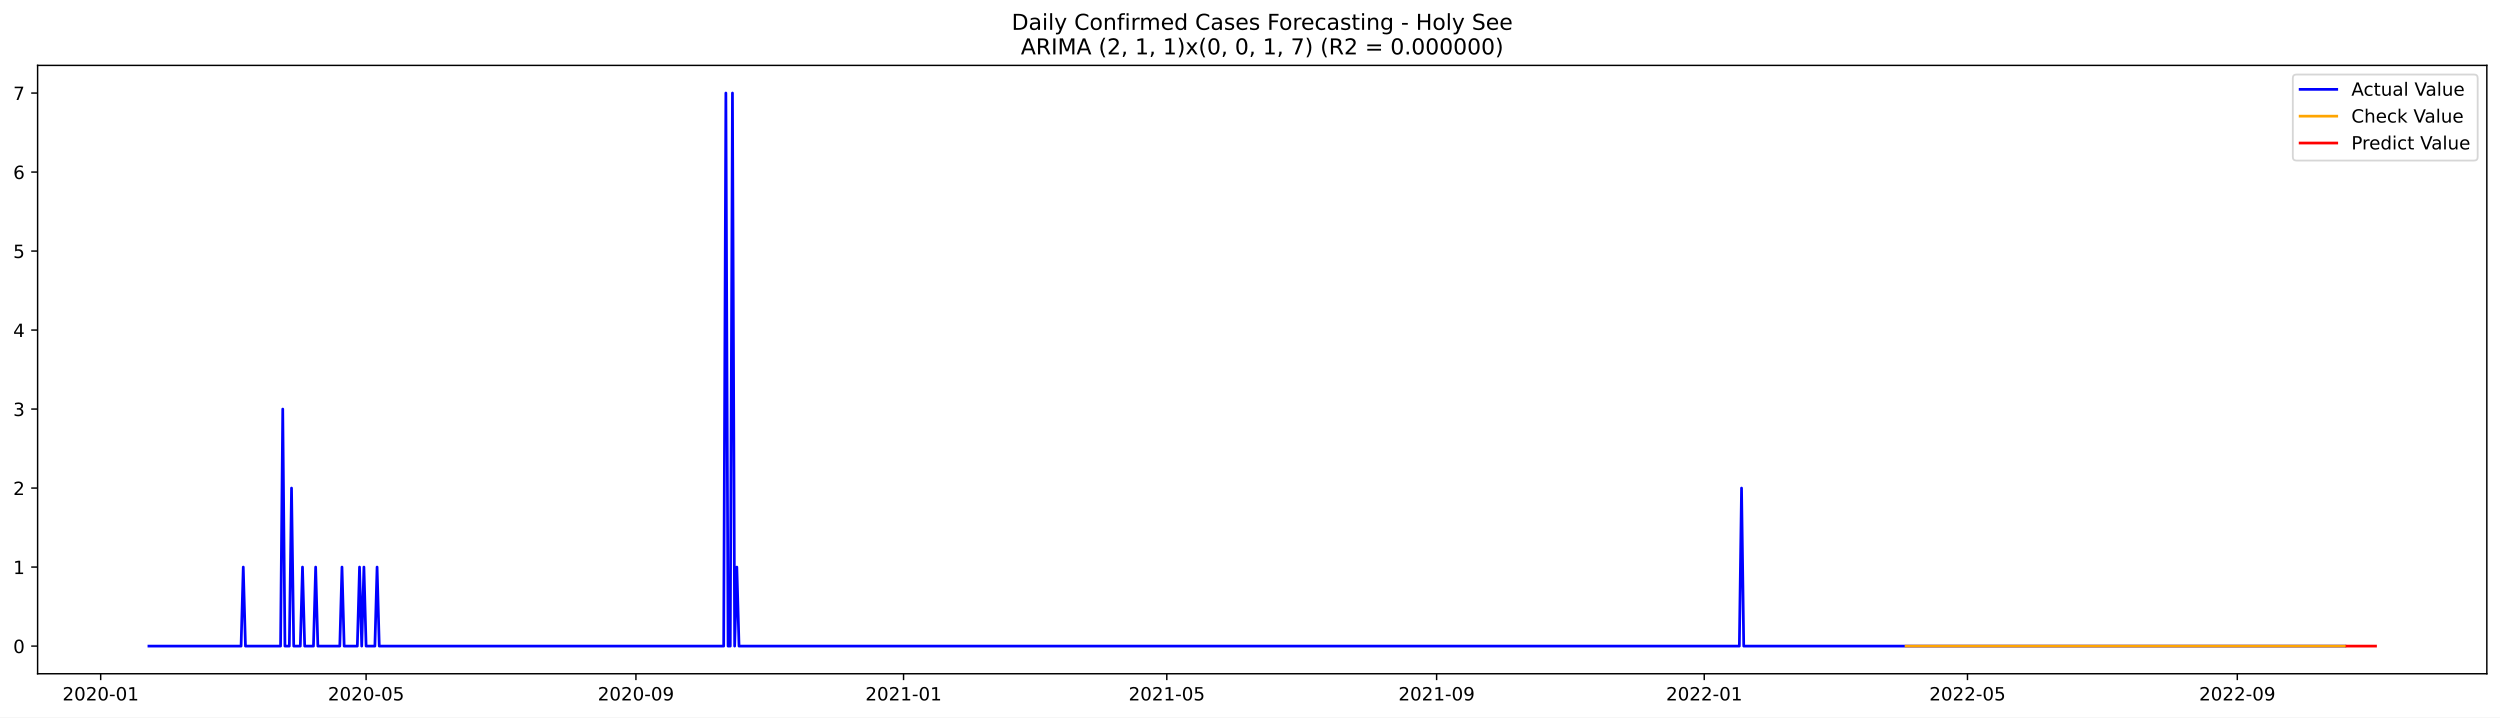
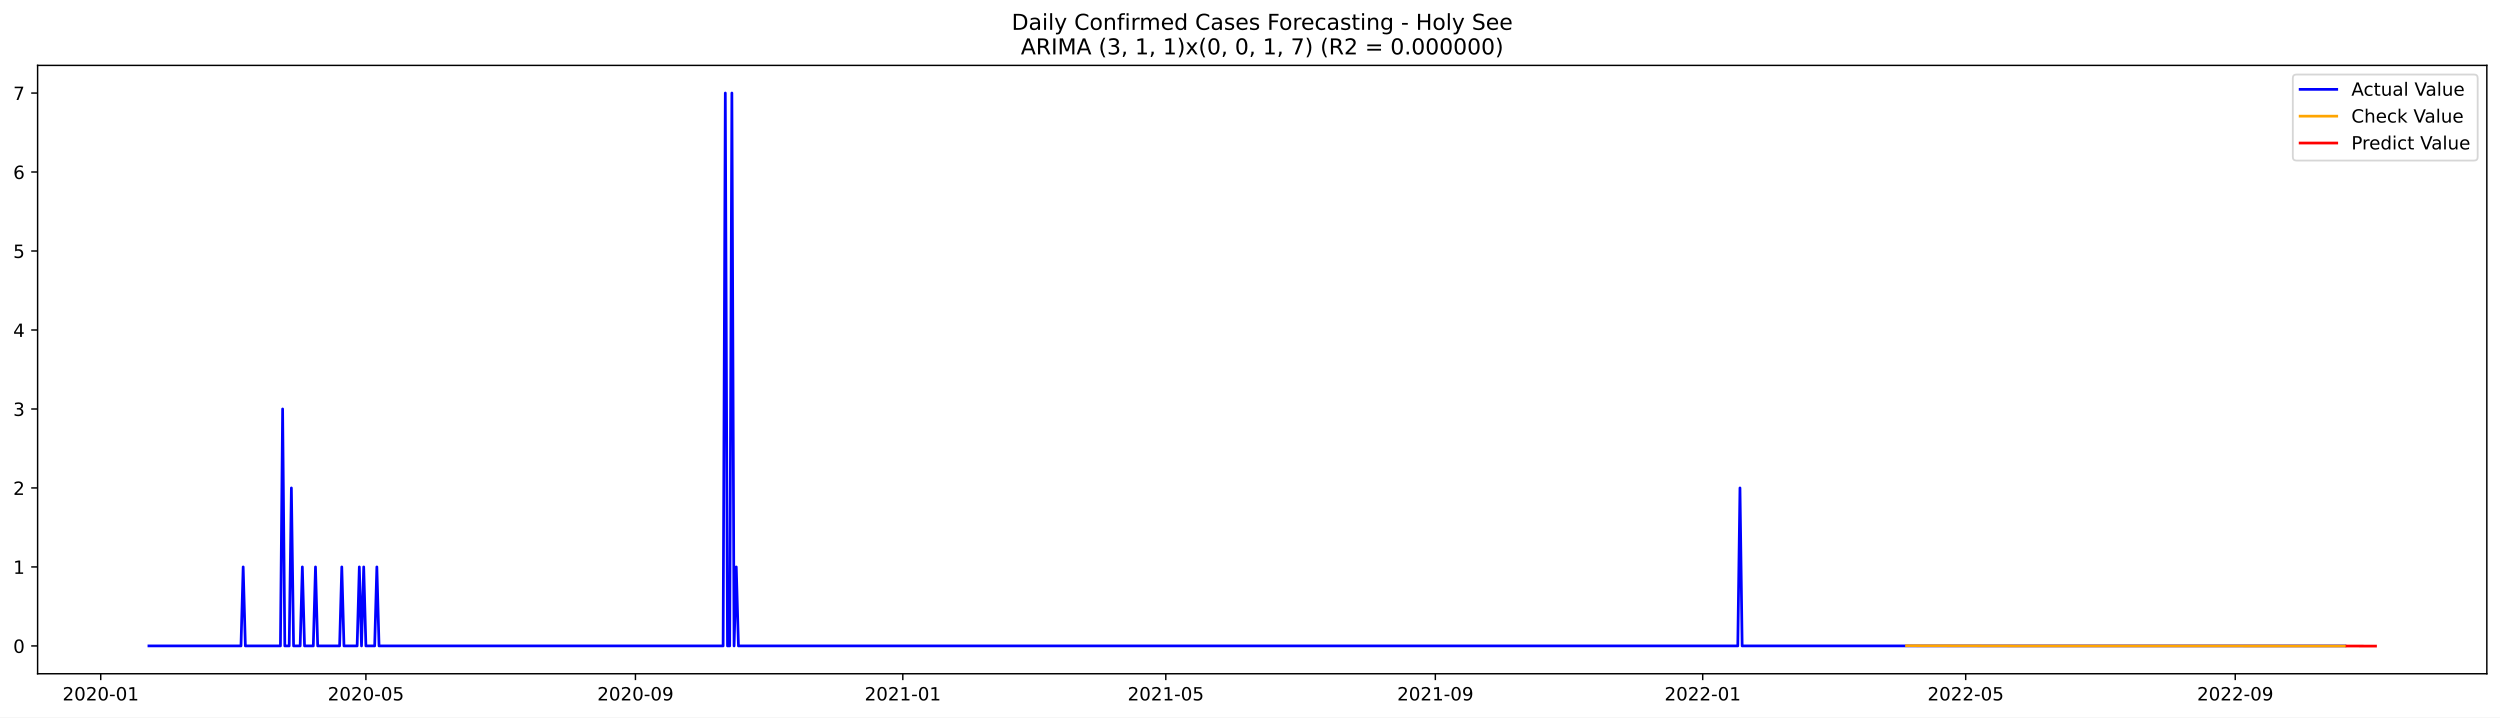
<svg xmlns="http://www.w3.org/2000/svg" xmlns:xlink="http://www.w3.org/1999/xlink" width="1366.963pt" height="392.274pt" viewBox="0 0 1366.963 392.274" version="1.1">
  <defs>
    <style type="text/css">*{stroke-linejoin: round; stroke-linecap: butt}</style>
  </defs>
  <g id="figure_1">
    <g id="patch_1">
      <path d="M 0 392.274  L 1366.963 392.274  L 1366.963 0  L 0 0  z " style="fill: #ffffff" />
    </g>
    <g id="axes_1">
      <g id="patch_2">
        <path d="M 20.562 368.396  L 1359.763 368.396  L 1359.763 35.755  L 20.562 35.755  z " style="fill: #ffffff" />
      </g>
      <g id="matplotlib.axis_1">
        <g id="xtick_1">
          <g id="line2d_1">
            <defs>
-               <path id="m88c418a8c4" d="M 0 0  L 0 3.5  " style="stroke: #000000; stroke-width: 0.8" />
+               <path id="m4f0a3218cb" d="M 0 0  L 0 3.5  " style="stroke: #000000; stroke-width: 0.8" />
            </defs>
            <g>
-               <use xlink:href="#m88c418a8c4" x="55.047" y="368.396" style="stroke: #000000; stroke-width: 0.8" />
+               <use xlink:href="#m4f0a3218cb" x="55.073" y="368.396" style="stroke: #000000; stroke-width: 0.8" />
            </g>
          </g>
          <g id="text_1">
-             <g transform="translate(34.15564 382.9939)scale(0.1 -0.1)">
+             <g transform="translate(34.18162 382.9939)scale(0.1 -0.1)">
              <defs>
                <path id="DejaVuSans-32" d="M 1228 531  L 3431 531  L 3431 0  L 469 0  L 469 531  Q 828 903 1448 1529  Q 2069 2156 2228 2338  Q 2531 2678 2651 2914  Q 2772 3150 2772 3378  Q 2772 3750 2511 3984  Q 2250 4219 1831 4219  Q 1534 4219 1204 4116  Q 875 4013 500 3803  L 500 4441  Q 881 4594 1212 4672  Q 1544 4750 1819 4750  Q 2544 4750 2975 4387  Q 3406 4025 3406 3419  Q 3406 3131 3298 2873  Q 3191 2616 2906 2266  Q 2828 2175 2409 1742  Q 1991 1309 1228 531  z " transform="scale(0.015625)" />
                <path id="DejaVuSans-30" d="M 2034 4250  Q 1547 4250 1301 3770  Q 1056 3291 1056 2328  Q 1056 1369 1301 889  Q 1547 409 2034 409  Q 2525 409 2770 889  Q 3016 1369 3016 2328  Q 3016 3291 2770 3770  Q 2525 4250 2034 4250  z M 2034 4750  Q 2819 4750 3233 4129  Q 3647 3509 3647 2328  Q 3647 1150 3233 529  Q 2819 -91 2034 -91  Q 1250 -91 836 529  Q 422 1150 422 2328  Q 422 3509 836 4129  Q 1250 4750 2034 4750  z " transform="scale(0.015625)" />
                <path id="DejaVuSans-2d" d="M 313 2009  L 1997 2009  L 1997 1497  L 313 1497  L 313 2009  z " transform="scale(0.015625)" />
                <path id="DejaVuSans-31" d="M 794 531  L 1825 531  L 1825 4091  L 703 3866  L 703 4441  L 1819 4666  L 2450 4666  L 2450 531  L 3481 531  L 3481 0  L 794 0  L 794 531  z " transform="scale(0.015625)" />
              </defs>
              <use xlink:href="#DejaVuSans-32" />
              <use xlink:href="#DejaVuSans-30" x="63.623" />
              <use xlink:href="#DejaVuSans-32" x="127.246" />
              <use xlink:href="#DejaVuSans-30" x="190.869" />
              <use xlink:href="#DejaVuSans-2d" x="254.492" />
              <use xlink:href="#DejaVuSans-30" x="290.576" />
              <use xlink:href="#DejaVuSans-31" x="354.199" />
            </g>
          </g>
        </g>
        <g id="xtick_2">
          <g id="line2d_2">
            <g>
-               <use xlink:href="#m88c418a8c4" x="200.182" y="368.396" style="stroke: #000000; stroke-width: 0.8" />
+               <use xlink:href="#m4f0a3218cb" x="200.065" y="368.396" style="stroke: #000000; stroke-width: 0.8" />
            </g>
          </g>
          <g id="text_2">
-             <g transform="translate(179.2906 382.9939)scale(0.1 -0.1)">
+             <g transform="translate(179.1737 382.9939)scale(0.1 -0.1)">
              <defs>
                <path id="DejaVuSans-35" d="M 691 4666  L 3169 4666  L 3169 4134  L 1269 4134  L 1269 2991  Q 1406 3038 1543 3061  Q 1681 3084 1819 3084  Q 2600 3084 3056 2656  Q 3513 2228 3513 1497  Q 3513 744 3044 326  Q 2575 -91 1722 -91  Q 1428 -91 1123 -41  Q 819 9 494 109  L 494 744  Q 775 591 1075 516  Q 1375 441 1709 441  Q 2250 441 2565 725  Q 2881 1009 2881 1497  Q 2881 1984 2565 2268  Q 2250 2553 1709 2553  Q 1456 2553 1204 2497  Q 953 2441 691 2322  L 691 4666  z " transform="scale(0.015625)" />
              </defs>
              <use xlink:href="#DejaVuSans-32" />
              <use xlink:href="#DejaVuSans-30" x="63.623" />
              <use xlink:href="#DejaVuSans-32" x="127.246" />
              <use xlink:href="#DejaVuSans-30" x="190.869" />
              <use xlink:href="#DejaVuSans-2d" x="254.492" />
              <use xlink:href="#DejaVuSans-30" x="290.576" />
              <use xlink:href="#DejaVuSans-35" x="354.199" />
            </g>
          </g>
        </g>
        <g id="xtick_3">
          <g id="line2d_3">
            <g>
-               <use xlink:href="#m88c418a8c4" x="347.716" y="368.396" style="stroke: #000000; stroke-width: 0.8" />
+               <use xlink:href="#m4f0a3218cb" x="347.454" y="368.396" style="stroke: #000000; stroke-width: 0.8" />
            </g>
          </g>
          <g id="text_3">
-             <g transform="translate(326.8245 382.9939)scale(0.1 -0.1)">
+             <g transform="translate(326.5624 382.9939)scale(0.1 -0.1)">
              <defs>
                <path id="DejaVuSans-39" d="M 703 97  L 703 672  Q 941 559 1184 500  Q 1428 441 1663 441  Q 2288 441 2617 861  Q 2947 1281 2994 2138  Q 2813 1869 2534 1725  Q 2256 1581 1919 1581  Q 1219 1581 811 2004  Q 403 2428 403 3163  Q 403 3881 828 4315  Q 1253 4750 1959 4750  Q 2769 4750 3195 4129  Q 3622 3509 3622 2328  Q 3622 1225 3098 567  Q 2575 -91 1691 -91  Q 1453 -91 1209 -44  Q 966 3 703 97  z M 1959 2075  Q 2384 2075 2632 2365  Q 2881 2656 2881 3163  Q 2881 3666 2632 3958  Q 2384 4250 1959 4250  Q 1534 4250 1286 3958  Q 1038 3666 1038 3163  Q 1038 2656 1286 2365  Q 1534 2075 1959 2075  z " transform="scale(0.015625)" />
              </defs>
              <use xlink:href="#DejaVuSans-32" />
              <use xlink:href="#DejaVuSans-30" x="63.623" />
              <use xlink:href="#DejaVuSans-32" x="127.246" />
              <use xlink:href="#DejaVuSans-30" x="190.869" />
              <use xlink:href="#DejaVuSans-2d" x="254.492" />
              <use xlink:href="#DejaVuSans-30" x="290.576" />
              <use xlink:href="#DejaVuSans-39" x="354.199" />
            </g>
          </g>
        </g>
        <g id="xtick_4">
          <g id="line2d_4">
            <g>
-               <use xlink:href="#m88c418a8c4" x="494.05" y="368.396" style="stroke: #000000; stroke-width: 0.8" />
+               <use xlink:href="#m4f0a3218cb" x="493.644" y="368.396" style="stroke: #000000; stroke-width: 0.8" />
            </g>
          </g>
          <g id="text_4">
-             <g transform="translate(473.159 382.9939)scale(0.1 -0.1)">
+             <g transform="translate(472.7528 382.9939)scale(0.1 -0.1)">
              <use xlink:href="#DejaVuSans-32" />
              <use xlink:href="#DejaVuSans-30" x="63.623" />
              <use xlink:href="#DejaVuSans-32" x="127.246" />
              <use xlink:href="#DejaVuSans-31" x="190.869" />
              <use xlink:href="#DejaVuSans-2d" x="254.492" />
              <use xlink:href="#DejaVuSans-30" x="290.576" />
              <use xlink:href="#DejaVuSans-31" x="354.199" />
            </g>
          </g>
        </g>
        <g id="xtick_5">
          <g id="line2d_5">
            <g>
-               <use xlink:href="#m88c418a8c4" x="637.986" y="368.396" style="stroke: #000000; stroke-width: 0.8" />
+               <use xlink:href="#m4f0a3218cb" x="637.438" y="368.396" style="stroke: #000000; stroke-width: 0.8" />
            </g>
          </g>
          <g id="text_5">
-             <g transform="translate(617.0945 382.9939)scale(0.1 -0.1)">
+             <g transform="translate(616.5467 382.9939)scale(0.1 -0.1)">
              <use xlink:href="#DejaVuSans-32" />
              <use xlink:href="#DejaVuSans-30" x="63.623" />
              <use xlink:href="#DejaVuSans-32" x="127.246" />
              <use xlink:href="#DejaVuSans-31" x="190.869" />
              <use xlink:href="#DejaVuSans-2d" x="254.492" />
              <use xlink:href="#DejaVuSans-30" x="290.576" />
              <use xlink:href="#DejaVuSans-35" x="354.199" />
            </g>
          </g>
        </g>
        <g id="xtick_6">
          <g id="line2d_6">
            <g>
-               <use xlink:href="#m88c418a8c4" x="785.52" y="368.396" style="stroke: #000000; stroke-width: 0.8" />
+               <use xlink:href="#m4f0a3218cb" x="784.827" y="368.396" style="stroke: #000000; stroke-width: 0.8" />
            </g>
          </g>
          <g id="text_6">
-             <g transform="translate(764.6284 382.9939)scale(0.1 -0.1)">
+             <g transform="translate(763.9354 382.9939)scale(0.1 -0.1)">
              <use xlink:href="#DejaVuSans-32" />
              <use xlink:href="#DejaVuSans-30" x="63.623" />
              <use xlink:href="#DejaVuSans-32" x="127.246" />
              <use xlink:href="#DejaVuSans-31" x="190.869" />
              <use xlink:href="#DejaVuSans-2d" x="254.492" />
              <use xlink:href="#DejaVuSans-30" x="290.576" />
              <use xlink:href="#DejaVuSans-39" x="354.199" />
            </g>
          </g>
        </g>
        <g id="xtick_7">
          <g id="line2d_7">
            <g>
-               <use xlink:href="#m88c418a8c4" x="931.854" y="368.396" style="stroke: #000000; stroke-width: 0.8" />
+               <use xlink:href="#m4f0a3218cb" x="931.017" y="368.396" style="stroke: #000000; stroke-width: 0.8" />
            </g>
          </g>
          <g id="text_7">
-             <g transform="translate(910.9628 382.9939)scale(0.1 -0.1)">
+             <g transform="translate(910.1258 382.9939)scale(0.1 -0.1)">
              <use xlink:href="#DejaVuSans-32" />
              <use xlink:href="#DejaVuSans-30" x="63.623" />
              <use xlink:href="#DejaVuSans-32" x="127.246" />
              <use xlink:href="#DejaVuSans-32" x="190.869" />
              <use xlink:href="#DejaVuSans-2d" x="254.492" />
              <use xlink:href="#DejaVuSans-30" x="290.576" />
              <use xlink:href="#DejaVuSans-31" x="354.199" />
            </g>
          </g>
        </g>
        <g id="xtick_8">
          <g id="line2d_8">
            <g>
-               <use xlink:href="#m88c418a8c4" x="1075.79" y="368.396" style="stroke: #000000; stroke-width: 0.8" />
+               <use xlink:href="#m4f0a3218cb" x="1074.811" y="368.396" style="stroke: #000000; stroke-width: 0.8" />
            </g>
          </g>
          <g id="text_8">
-             <g transform="translate(1054.898 382.9939)scale(0.1 -0.1)">
+             <g transform="translate(1053.92 382.9939)scale(0.1 -0.1)">
              <use xlink:href="#DejaVuSans-32" />
              <use xlink:href="#DejaVuSans-30" x="63.623" />
              <use xlink:href="#DejaVuSans-32" x="127.246" />
              <use xlink:href="#DejaVuSans-32" x="190.869" />
              <use xlink:href="#DejaVuSans-2d" x="254.492" />
              <use xlink:href="#DejaVuSans-30" x="290.576" />
              <use xlink:href="#DejaVuSans-35" x="354.199" />
            </g>
          </g>
        </g>
        <g id="xtick_9">
          <g id="line2d_9">
            <g>
-               <use xlink:href="#m88c418a8c4" x="1223.324" y="368.396" style="stroke: #000000; stroke-width: 0.8" />
+               <use xlink:href="#m4f0a3218cb" x="1222.2" y="368.396" style="stroke: #000000; stroke-width: 0.8" />
            </g>
          </g>
          <g id="text_9">
-             <g transform="translate(1202.432 382.9939)scale(0.1 -0.1)">
+             <g transform="translate(1201.308 382.9939)scale(0.1 -0.1)">
              <use xlink:href="#DejaVuSans-32" />
              <use xlink:href="#DejaVuSans-30" x="63.623" />
              <use xlink:href="#DejaVuSans-32" x="127.246" />
              <use xlink:href="#DejaVuSans-32" x="190.869" />
              <use xlink:href="#DejaVuSans-2d" x="254.492" />
              <use xlink:href="#DejaVuSans-30" x="290.576" />
              <use xlink:href="#DejaVuSans-39" x="354.199" />
            </g>
          </g>
        </g>
      </g>
      <g id="matplotlib.axis_2">
        <g id="ytick_1">
          <g id="line2d_10">
            <defs>
-               <path id="m3ed23baced" d="M 0 0  L -3.5 0  " style="stroke: #000000; stroke-width: 0.8" />
+               <path id="m8914192a7b" d="M 0 0  L -3.5 0  " style="stroke: #000000; stroke-width: 0.8" />
            </defs>
            <g>
-               <use xlink:href="#m3ed23baced" x="20.562" y="353.276" style="stroke: #000000; stroke-width: 0.8" />
+               <use xlink:href="#m8914192a7b" x="20.562" y="353.183" style="stroke: #000000; stroke-width: 0.8" />
            </g>
          </g>
          <g id="text_10">
-             <g transform="translate(7.2 357.0747)scale(0.1 -0.1)">
+             <g transform="translate(7.2 356.9821)scale(0.1 -0.1)">
              <use xlink:href="#DejaVuSans-30" />
            </g>
          </g>
        </g>
        <g id="ytick_2">
          <g id="line2d_11">
            <g>
-               <use xlink:href="#m3ed23baced" x="20.562" y="310.075" style="stroke: #000000; stroke-width: 0.8" />
+               <use xlink:href="#m8914192a7b" x="20.562" y="309.996" style="stroke: #000000; stroke-width: 0.8" />
            </g>
          </g>
          <g id="text_11">
-             <g transform="translate(7.2 313.8747)scale(0.1 -0.1)">
+             <g transform="translate(7.2 313.7954)scale(0.1 -0.1)">
              <use xlink:href="#DejaVuSans-31" />
            </g>
          </g>
        </g>
        <g id="ytick_3">
          <g id="line2d_12">
            <g>
-               <use xlink:href="#m3ed23baced" x="20.562" y="266.875" style="stroke: #000000; stroke-width: 0.8" />
+               <use xlink:href="#m8914192a7b" x="20.562" y="266.809" style="stroke: #000000; stroke-width: 0.8" />
            </g>
          </g>
          <g id="text_12">
-             <g transform="translate(7.2 270.6747)scale(0.1 -0.1)">
+             <g transform="translate(7.2 270.6086)scale(0.1 -0.1)">
              <use xlink:href="#DejaVuSans-32" />
            </g>
          </g>
        </g>
        <g id="ytick_4">
          <g id="line2d_13">
            <g>
-               <use xlink:href="#m3ed23baced" x="20.562" y="223.675" style="stroke: #000000; stroke-width: 0.8" />
+               <use xlink:href="#m8914192a7b" x="20.562" y="223.623" style="stroke: #000000; stroke-width: 0.8" />
            </g>
          </g>
          <g id="text_13">
-             <g transform="translate(7.2 227.4747)scale(0.1 -0.1)">
+             <g transform="translate(7.2 227.4218)scale(0.1 -0.1)">
              <defs>
                <path id="DejaVuSans-33" d="M 2597 2516  Q 3050 2419 3304 2112  Q 3559 1806 3559 1356  Q 3559 666 3084 287  Q 2609 -91 1734 -91  Q 1441 -91 1130 -33  Q 819 25 488 141  L 488 750  Q 750 597 1062 519  Q 1375 441 1716 441  Q 2309 441 2620 675  Q 2931 909 2931 1356  Q 2931 1769 2642 2001  Q 2353 2234 1838 2234  L 1294 2234  L 1294 2753  L 1863 2753  Q 2328 2753 2575 2939  Q 2822 3125 2822 3475  Q 2822 3834 2567 4026  Q 2313 4219 1838 4219  Q 1578 4219 1281 4162  Q 984 4106 628 3988  L 628 4550  Q 988 4650 1302 4700  Q 1616 4750 1894 4750  Q 2613 4750 3031 4423  Q 3450 4097 3450 3541  Q 3450 3153 3228 2886  Q 3006 2619 2597 2516  z " transform="scale(0.015625)" />
              </defs>
              <use xlink:href="#DejaVuSans-33" />
            </g>
          </g>
        </g>
        <g id="ytick_5">
          <g id="line2d_14">
            <g>
-               <use xlink:href="#m3ed23baced" x="20.562" y="180.476" style="stroke: #000000; stroke-width: 0.8" />
+               <use xlink:href="#m8914192a7b" x="20.562" y="180.436" style="stroke: #000000; stroke-width: 0.8" />
            </g>
          </g>
          <g id="text_14">
-             <g transform="translate(7.2 184.2747)scale(0.1 -0.1)">
+             <g transform="translate(7.2 184.235)scale(0.1 -0.1)">
              <defs>
                <path id="DejaVuSans-34" d="M 2419 4116  L 825 1625  L 2419 1625  L 2419 4116  z M 2253 4666  L 3047 4666  L 3047 1625  L 3713 1625  L 3713 1100  L 3047 1100  L 3047 0  L 2419 0  L 2419 1100  L 313 1100  L 313 1709  L 2253 4666  z " transform="scale(0.015625)" />
              </defs>
              <use xlink:href="#DejaVuSans-34" />
            </g>
          </g>
        </g>
        <g id="ytick_6">
          <g id="line2d_15">
            <g>
-               <use xlink:href="#m3ed23baced" x="20.562" y="137.275" style="stroke: #000000; stroke-width: 0.8" />
+               <use xlink:href="#m8914192a7b" x="20.562" y="137.249" style="stroke: #000000; stroke-width: 0.8" />
            </g>
          </g>
          <g id="text_15">
-             <g transform="translate(7.2 141.0747)scale(0.1 -0.1)">
+             <g transform="translate(7.2 141.0483)scale(0.1 -0.1)">
              <use xlink:href="#DejaVuSans-35" />
            </g>
          </g>
        </g>
        <g id="ytick_7">
          <g id="line2d_16">
            <g>
-               <use xlink:href="#m3ed23baced" x="20.562" y="94.076" style="stroke: #000000; stroke-width: 0.8" />
+               <use xlink:href="#m8914192a7b" x="20.562" y="94.062" style="stroke: #000000; stroke-width: 0.8" />
            </g>
          </g>
          <g id="text_16">
-             <g transform="translate(7.2 97.87472)scale(0.1 -0.1)">
+             <g transform="translate(7.2 97.86149)scale(0.1 -0.1)">
              <defs>
                <path id="DejaVuSans-36" d="M 2113 2584  Q 1688 2584 1439 2293  Q 1191 2003 1191 1497  Q 1191 994 1439 701  Q 1688 409 2113 409  Q 2538 409 2786 701  Q 3034 994 3034 1497  Q 3034 2003 2786 2293  Q 2538 2584 2113 2584  z M 3366 4563  L 3366 3988  Q 3128 4100 2886 4159  Q 2644 4219 2406 4219  Q 1781 4219 1451 3797  Q 1122 3375 1075 2522  Q 1259 2794 1537 2939  Q 1816 3084 2150 3084  Q 2853 3084 3261 2657  Q 3669 2231 3669 1497  Q 3669 778 3244 343  Q 2819 -91 2113 -91  Q 1303 -91 875 529  Q 447 1150 447 2328  Q 447 3434 972 4092  Q 1497 4750 2381 4750  Q 2619 4750 2861 4703  Q 3103 4656 3366 4563  z " transform="scale(0.015625)" />
              </defs>
              <use xlink:href="#DejaVuSans-36" />
            </g>
          </g>
        </g>
        <g id="ytick_8">
          <g id="line2d_17">
            <g>
-               <use xlink:href="#m3ed23baced" x="20.562" y="50.876" style="stroke: #000000; stroke-width: 0.8" />
+               <use xlink:href="#m8914192a7b" x="20.562" y="50.876" style="stroke: #000000; stroke-width: 0.8" />
            </g>
          </g>
          <g id="text_17">
            <g transform="translate(7.2 54.67472)scale(0.1 -0.1)">
              <defs>
                <path id="DejaVuSans-37" d="M 525 4666  L 3525 4666  L 3525 4397  L 1831 0  L 1172 0  L 2766 4134  L 525 4134  L 525 4666  z " transform="scale(0.015625)" />
              </defs>
              <use xlink:href="#DejaVuSans-37" />
            </g>
          </g>
        </g>
      </g>
      <g id="line2d_18">
-         <path d="M 81.435 353.276  L 131.813 353.276  L 133.012 310.075  L 134.212 353.276  L 153.403 353.276  L 154.602 223.675  L 155.802 353.276  L 158.201 353.276  L 159.4 266.875  L 160.6 353.276  L 164.198 353.276  L 165.398 310.075  L 166.597 353.276  L 171.395 353.276  L 172.594 310.075  L 173.794 353.276  L 185.788 353.276  L 186.988 310.075  L 188.187 353.276  L 195.384 353.276  L 196.584 310.075  L 197.783 353.276  L 198.983 310.075  L 200.182 353.276  L 204.98 353.276  L 206.179 310.075  L 207.379 353.276  L 395.694 353.276  L 396.894 50.876  L 398.093 353.276  L 399.293 353.276  L 400.492 50.876  L 401.692 353.276  L 402.891 310.075  L 404.091 353.276  L 951.046 353.276  L 952.245 266.875  L 953.445 353.276  L 1282.097 353.276  L 1282.097 353.276  " clip-path="url(#pf6933e012d)" style="fill: none; stroke: #0000ff; stroke-width: 1.5; stroke-linecap: square" />
+         <path d="M 81.435 353.183  L 131.763 353.183  L 132.961 309.996  L 134.16 353.183  L 153.332 353.183  L 154.53 223.623  L 155.729 353.183  L 158.125 353.183  L 159.324 266.809  L 160.522 353.183  L 164.117 353.183  L 165.315 309.996  L 166.513 353.183  L 171.306 353.183  L 172.505 309.996  L 173.703 353.183  L 185.686 353.183  L 186.884 309.996  L 188.082 353.183  L 195.272 353.183  L 196.47 309.996  L 197.669 353.183  L 198.867 309.996  L 200.065 353.183  L 204.858 353.183  L 206.057 309.996  L 207.255 353.183  L 395.385 353.183  L 396.583 50.876  L 397.782 353.183  L 398.98 353.183  L 400.178 50.876  L 401.377 353.183  L 402.575 309.996  L 403.773 353.183  L 950.19 353.183  L 951.388 266.809  L 952.586 353.183  L 1282.114 353.183  L 1282.114 353.183  " clip-path="url(#p9a4eabbadc)" style="fill: none; stroke: #0000ff; stroke-width: 1.5; stroke-linecap: square" />
      </g>
      <g id="line2d_19">
-         <path d="M 1042.205 353.276  L 1282.097 353.276  L 1282.097 353.276  " clip-path="url(#pf6933e012d)" style="fill: none; stroke: #ffa500; stroke-width: 1.5; stroke-linecap: square" />
+         <path d="M 1042.457 353.062  L 1099.975 353.189  L 1253.355 353.227  L 1282.114 353.228  L 1282.114 353.228  " clip-path="url(#p9a4eabbadc)" style="fill: none; stroke: #ffa500; stroke-width: 1.5; stroke-linecap: square" />
      </g>
      <g id="line2d_20">
-         <path d="M 1283.297 353.276  L 1284.496 353.276  L 1285.696 353.276  L 1286.895 353.276  L 1288.095 353.276  L 1289.294 353.276  L 1290.494 353.276  L 1291.693 353.276  L 1292.892 353.276  L 1294.092 353.276  L 1295.291 353.276  L 1296.491 353.276  L 1297.69 353.276  L 1298.89 353.276  " clip-path="url(#pf6933e012d)" style="fill: none; stroke: #ff0000; stroke-width: 1.5; stroke-linecap: square" />
+         <path d="M 1283.312 353.228  L 1284.51 353.227  L 1285.709 353.231  L 1286.907 353.249  L 1288.105 353.25  L 1289.304 353.254  L 1290.502 353.262  L 1291.7 353.26  L 1292.898 353.264  L 1294.097 353.268  L 1295.295 353.269  L 1296.493 353.271  L 1297.691 353.274  L 1298.89 353.276  " clip-path="url(#p9a4eabbadc)" style="fill: none; stroke: #ff0000; stroke-width: 1.5; stroke-linecap: square" />
      </g>
      <g id="patch_3">
        <path d="M 20.562 368.396  L 20.562 35.755  " style="fill: none; stroke: #000000; stroke-width: 0.8; stroke-linejoin: miter; stroke-linecap: square" />
      </g>
      <g id="patch_4">
        <path d="M 1359.763 368.396  L 1359.763 35.755  " style="fill: none; stroke: #000000; stroke-width: 0.8; stroke-linejoin: miter; stroke-linecap: square" />
      </g>
      <g id="patch_5">
        <path d="M 20.562 368.396  L 1359.763 368.396  " style="fill: none; stroke: #000000; stroke-width: 0.8; stroke-linejoin: miter; stroke-linecap: square" />
      </g>
      <g id="patch_6">
        <path d="M 20.562 35.755  L 1359.763 35.755  " style="fill: none; stroke: #000000; stroke-width: 0.8; stroke-linejoin: miter; stroke-linecap: square" />
      </g>
      <g id="text_18">
        <g transform="translate(553.1609 16.31812)scale(0.12 -0.12)">
          <defs>
            <path id="DejaVuSans-44" d="M 1259 4147  L 1259 519  L 2022 519  Q 2988 519 3436 956  Q 3884 1394 3884 2338  Q 3884 3275 3436 3711  Q 2988 4147 2022 4147  L 1259 4147  z M 628 4666  L 1925 4666  Q 3281 4666 3915 4102  Q 4550 3538 4550 2338  Q 4550 1131 3912 565  Q 3275 0 1925 0  L 628 0  L 628 4666  z " transform="scale(0.015625)" />
            <path id="DejaVuSans-61" d="M 2194 1759  Q 1497 1759 1228 1600  Q 959 1441 959 1056  Q 959 750 1161 570  Q 1363 391 1709 391  Q 2188 391 2477 730  Q 2766 1069 2766 1631  L 2766 1759  L 2194 1759  z M 3341 1997  L 3341 0  L 2766 0  L 2766 531  Q 2569 213 2275 61  Q 1981 -91 1556 -91  Q 1019 -91 701 211  Q 384 513 384 1019  Q 384 1609 779 1909  Q 1175 2209 1959 2209  L 2766 2209  L 2766 2266  Q 2766 2663 2505 2880  Q 2244 3097 1772 3097  Q 1472 3097 1187 3025  Q 903 2953 641 2809  L 641 3341  Q 956 3463 1253 3523  Q 1550 3584 1831 3584  Q 2591 3584 2966 3190  Q 3341 2797 3341 1997  z " transform="scale(0.015625)" />
            <path id="DejaVuSans-69" d="M 603 3500  L 1178 3500  L 1178 0  L 603 0  L 603 3500  z M 603 4863  L 1178 4863  L 1178 4134  L 603 4134  L 603 4863  z " transform="scale(0.015625)" />
            <path id="DejaVuSans-6c" d="M 603 4863  L 1178 4863  L 1178 0  L 603 0  L 603 4863  z " transform="scale(0.015625)" />
            <path id="DejaVuSans-79" d="M 2059 -325  Q 1816 -950 1584 -1140  Q 1353 -1331 966 -1331  L 506 -1331  L 506 -850  L 844 -850  Q 1081 -850 1212 -737  Q 1344 -625 1503 -206  L 1606 56  L 191 3500  L 800 3500  L 1894 763  L 2988 3500  L 3597 3500  L 2059 -325  z " transform="scale(0.015625)" />
            <path id="DejaVuSans-20" transform="scale(0.015625)" />
            <path id="DejaVuSans-43" d="M 4122 4306  L 4122 3641  Q 3803 3938 3442 4084  Q 3081 4231 2675 4231  Q 1875 4231 1450 3742  Q 1025 3253 1025 2328  Q 1025 1406 1450 917  Q 1875 428 2675 428  Q 3081 428 3442 575  Q 3803 722 4122 1019  L 4122 359  Q 3791 134 3420 21  Q 3050 -91 2638 -91  Q 1578 -91 968 557  Q 359 1206 359 2328  Q 359 3453 968 4101  Q 1578 4750 2638 4750  Q 3056 4750 3426 4639  Q 3797 4528 4122 4306  z " transform="scale(0.015625)" />
            <path id="DejaVuSans-6f" d="M 1959 3097  Q 1497 3097 1228 2736  Q 959 2375 959 1747  Q 959 1119 1226 758  Q 1494 397 1959 397  Q 2419 397 2687 759  Q 2956 1122 2956 1747  Q 2956 2369 2687 2733  Q 2419 3097 1959 3097  z M 1959 3584  Q 2709 3584 3137 3096  Q 3566 2609 3566 1747  Q 3566 888 3137 398  Q 2709 -91 1959 -91  Q 1206 -91 779 398  Q 353 888 353 1747  Q 353 2609 779 3096  Q 1206 3584 1959 3584  z " transform="scale(0.015625)" />
            <path id="DejaVuSans-6e" d="M 3513 2113  L 3513 0  L 2938 0  L 2938 2094  Q 2938 2591 2744 2837  Q 2550 3084 2163 3084  Q 1697 3084 1428 2787  Q 1159 2491 1159 1978  L 1159 0  L 581 0  L 581 3500  L 1159 3500  L 1159 2956  Q 1366 3272 1645 3428  Q 1925 3584 2291 3584  Q 2894 3584 3203 3211  Q 3513 2838 3513 2113  z " transform="scale(0.015625)" />
            <path id="DejaVuSans-66" d="M 2375 4863  L 2375 4384  L 1825 4384  Q 1516 4384 1395 4259  Q 1275 4134 1275 3809  L 1275 3500  L 2222 3500  L 2222 3053  L 1275 3053  L 1275 0  L 697 0  L 697 3053  L 147 3053  L 147 3500  L 697 3500  L 697 3744  Q 697 4328 969 4595  Q 1241 4863 1831 4863  L 2375 4863  z " transform="scale(0.015625)" />
            <path id="DejaVuSans-72" d="M 2631 2963  Q 2534 3019 2420 3045  Q 2306 3072 2169 3072  Q 1681 3072 1420 2755  Q 1159 2438 1159 1844  L 1159 0  L 581 0  L 581 3500  L 1159 3500  L 1159 2956  Q 1341 3275 1631 3429  Q 1922 3584 2338 3584  Q 2397 3584 2469 3576  Q 2541 3569 2628 3553  L 2631 2963  z " transform="scale(0.015625)" />
            <path id="DejaVuSans-6d" d="M 3328 2828  Q 3544 3216 3844 3400  Q 4144 3584 4550 3584  Q 5097 3584 5394 3201  Q 5691 2819 5691 2113  L 5691 0  L 5113 0  L 5113 2094  Q 5113 2597 4934 2840  Q 4756 3084 4391 3084  Q 3944 3084 3684 2787  Q 3425 2491 3425 1978  L 3425 0  L 2847 0  L 2847 2094  Q 2847 2600 2669 2842  Q 2491 3084 2119 3084  Q 1678 3084 1418 2786  Q 1159 2488 1159 1978  L 1159 0  L 581 0  L 581 3500  L 1159 3500  L 1159 2956  Q 1356 3278 1631 3431  Q 1906 3584 2284 3584  Q 2666 3584 2933 3390  Q 3200 3197 3328 2828  z " transform="scale(0.015625)" />
            <path id="DejaVuSans-65" d="M 3597 1894  L 3597 1613  L 953 1613  Q 991 1019 1311 708  Q 1631 397 2203 397  Q 2534 397 2845 478  Q 3156 559 3463 722  L 3463 178  Q 3153 47 2828 -22  Q 2503 -91 2169 -91  Q 1331 -91 842 396  Q 353 884 353 1716  Q 353 2575 817 3079  Q 1281 3584 2069 3584  Q 2775 3584 3186 3129  Q 3597 2675 3597 1894  z M 3022 2063  Q 3016 2534 2758 2815  Q 2500 3097 2075 3097  Q 1594 3097 1305 2825  Q 1016 2553 972 2059  L 3022 2063  z " transform="scale(0.015625)" />
            <path id="DejaVuSans-64" d="M 2906 2969  L 2906 4863  L 3481 4863  L 3481 0  L 2906 0  L 2906 525  Q 2725 213 2448 61  Q 2172 -91 1784 -91  Q 1150 -91 751 415  Q 353 922 353 1747  Q 353 2572 751 3078  Q 1150 3584 1784 3584  Q 2172 3584 2448 3432  Q 2725 3281 2906 2969  z M 947 1747  Q 947 1113 1208 752  Q 1469 391 1925 391  Q 2381 391 2643 752  Q 2906 1113 2906 1747  Q 2906 2381 2643 2742  Q 2381 3103 1925 3103  Q 1469 3103 1208 2742  Q 947 2381 947 1747  z " transform="scale(0.015625)" />
            <path id="DejaVuSans-73" d="M 2834 3397  L 2834 2853  Q 2591 2978 2328 3040  Q 2066 3103 1784 3103  Q 1356 3103 1142 2972  Q 928 2841 928 2578  Q 928 2378 1081 2264  Q 1234 2150 1697 2047  L 1894 2003  Q 2506 1872 2764 1633  Q 3022 1394 3022 966  Q 3022 478 2636 193  Q 2250 -91 1575 -91  Q 1294 -91 989 -36  Q 684 19 347 128  L 347 722  Q 666 556 975 473  Q 1284 391 1588 391  Q 1994 391 2212 530  Q 2431 669 2431 922  Q 2431 1156 2273 1281  Q 2116 1406 1581 1522  L 1381 1569  Q 847 1681 609 1914  Q 372 2147 372 2553  Q 372 3047 722 3315  Q 1072 3584 1716 3584  Q 2034 3584 2315 3537  Q 2597 3491 2834 3397  z " transform="scale(0.015625)" />
            <path id="DejaVuSans-46" d="M 628 4666  L 3309 4666  L 3309 4134  L 1259 4134  L 1259 2759  L 3109 2759  L 3109 2228  L 1259 2228  L 1259 0  L 628 0  L 628 4666  z " transform="scale(0.015625)" />
            <path id="DejaVuSans-63" d="M 3122 3366  L 3122 2828  Q 2878 2963 2633 3030  Q 2388 3097 2138 3097  Q 1578 3097 1268 2742  Q 959 2388 959 1747  Q 959 1106 1268 751  Q 1578 397 2138 397  Q 2388 397 2633 464  Q 2878 531 3122 666  L 3122 134  Q 2881 22 2623 -34  Q 2366 -91 2075 -91  Q 1284 -91 818 406  Q 353 903 353 1747  Q 353 2603 823 3093  Q 1294 3584 2113 3584  Q 2378 3584 2631 3529  Q 2884 3475 3122 3366  z " transform="scale(0.015625)" />
            <path id="DejaVuSans-74" d="M 1172 4494  L 1172 3500  L 2356 3500  L 2356 3053  L 1172 3053  L 1172 1153  Q 1172 725 1289 603  Q 1406 481 1766 481  L 2356 481  L 2356 0  L 1766 0  Q 1100 0 847 248  Q 594 497 594 1153  L 594 3053  L 172 3053  L 172 3500  L 594 3500  L 594 4494  L 1172 4494  z " transform="scale(0.015625)" />
            <path id="DejaVuSans-67" d="M 2906 1791  Q 2906 2416 2648 2759  Q 2391 3103 1925 3103  Q 1463 3103 1205 2759  Q 947 2416 947 1791  Q 947 1169 1205 825  Q 1463 481 1925 481  Q 2391 481 2648 825  Q 2906 1169 2906 1791  z M 3481 434  Q 3481 -459 3084 -895  Q 2688 -1331 1869 -1331  Q 1566 -1331 1297 -1286  Q 1028 -1241 775 -1147  L 775 -588  Q 1028 -725 1275 -790  Q 1522 -856 1778 -856  Q 2344 -856 2625 -561  Q 2906 -266 2906 331  L 2906 616  Q 2728 306 2450 153  Q 2172 0 1784 0  Q 1141 0 747 490  Q 353 981 353 1791  Q 353 2603 747 3093  Q 1141 3584 1784 3584  Q 2172 3584 2450 3431  Q 2728 3278 2906 2969  L 2906 3500  L 3481 3500  L 3481 434  z " transform="scale(0.015625)" />
            <path id="DejaVuSans-48" d="M 628 4666  L 1259 4666  L 1259 2753  L 3553 2753  L 3553 4666  L 4184 4666  L 4184 0  L 3553 0  L 3553 2222  L 1259 2222  L 1259 0  L 628 0  L 628 4666  z " transform="scale(0.015625)" />
            <path id="DejaVuSans-53" d="M 3425 4513  L 3425 3897  Q 3066 4069 2747 4153  Q 2428 4238 2131 4238  Q 1616 4238 1336 4038  Q 1056 3838 1056 3469  Q 1056 3159 1242 3001  Q 1428 2844 1947 2747  L 2328 2669  Q 3034 2534 3370 2195  Q 3706 1856 3706 1288  Q 3706 609 3251 259  Q 2797 -91 1919 -91  Q 1588 -91 1214 -16  Q 841 59 441 206  L 441 856  Q 825 641 1194 531  Q 1563 422 1919 422  Q 2459 422 2753 634  Q 3047 847 3047 1241  Q 3047 1584 2836 1778  Q 2625 1972 2144 2069  L 1759 2144  Q 1053 2284 737 2584  Q 422 2884 422 3419  Q 422 4038 858 4394  Q 1294 4750 2059 4750  Q 2388 4750 2728 4690  Q 3069 4631 3425 4513  z " transform="scale(0.015625)" />
          </defs>
          <use xlink:href="#DejaVuSans-44" />
          <use xlink:href="#DejaVuSans-61" x="77.002" />
          <use xlink:href="#DejaVuSans-69" x="138.281" />
          <use xlink:href="#DejaVuSans-6c" x="166.064" />
          <use xlink:href="#DejaVuSans-79" x="193.848" />
          <use xlink:href="#DejaVuSans-20" x="253.027" />
          <use xlink:href="#DejaVuSans-43" x="284.814" />
          <use xlink:href="#DejaVuSans-6f" x="354.639" />
          <use xlink:href="#DejaVuSans-6e" x="415.82" />
          <use xlink:href="#DejaVuSans-66" x="479.199" />
          <use xlink:href="#DejaVuSans-69" x="514.404" />
          <use xlink:href="#DejaVuSans-72" x="542.188" />
          <use xlink:href="#DejaVuSans-6d" x="581.551" />
          <use xlink:href="#DejaVuSans-65" x="678.963" />
          <use xlink:href="#DejaVuSans-64" x="740.486" />
          <use xlink:href="#DejaVuSans-20" x="803.963" />
          <use xlink:href="#DejaVuSans-43" x="835.75" />
          <use xlink:href="#DejaVuSans-61" x="905.574" />
          <use xlink:href="#DejaVuSans-73" x="966.854" />
          <use xlink:href="#DejaVuSans-65" x="1018.953" />
          <use xlink:href="#DejaVuSans-73" x="1080.477" />
          <use xlink:href="#DejaVuSans-20" x="1132.576" />
          <use xlink:href="#DejaVuSans-46" x="1164.363" />
          <use xlink:href="#DejaVuSans-6f" x="1218.258" />
          <use xlink:href="#DejaVuSans-72" x="1279.439" />
          <use xlink:href="#DejaVuSans-65" x="1318.303" />
          <use xlink:href="#DejaVuSans-63" x="1379.826" />
          <use xlink:href="#DejaVuSans-61" x="1434.807" />
          <use xlink:href="#DejaVuSans-73" x="1496.086" />
          <use xlink:href="#DejaVuSans-74" x="1548.186" />
          <use xlink:href="#DejaVuSans-69" x="1587.395" />
          <use xlink:href="#DejaVuSans-6e" x="1615.178" />
          <use xlink:href="#DejaVuSans-67" x="1678.557" />
          <use xlink:href="#DejaVuSans-20" x="1742.033" />
          <use xlink:href="#DejaVuSans-2d" x="1773.82" />
          <use xlink:href="#DejaVuSans-20" x="1809.904" />
          <use xlink:href="#DejaVuSans-48" x="1841.691" />
          <use xlink:href="#DejaVuSans-6f" x="1916.887" />
          <use xlink:href="#DejaVuSans-6c" x="1978.068" />
          <use xlink:href="#DejaVuSans-79" x="2005.852" />
          <use xlink:href="#DejaVuSans-20" x="2065.031" />
          <use xlink:href="#DejaVuSans-53" x="2096.818" />
          <use xlink:href="#DejaVuSans-65" x="2160.295" />
          <use xlink:href="#DejaVuSans-65" x="2221.818" />
        </g>
        <g transform="translate(558.1784 29.7555)scale(0.12 -0.12)">
          <defs>
            <path id="DejaVuSans-41" d="M 2188 4044  L 1331 1722  L 3047 1722  L 2188 4044  z M 1831 4666  L 2547 4666  L 4325 0  L 3669 0  L 3244 1197  L 1141 1197  L 716 0  L 50 0  L 1831 4666  z " transform="scale(0.015625)" />
            <path id="DejaVuSans-52" d="M 2841 2188  Q 3044 2119 3236 1894  Q 3428 1669 3622 1275  L 4263 0  L 3584 0  L 2988 1197  Q 2756 1666 2539 1819  Q 2322 1972 1947 1972  L 1259 1972  L 1259 0  L 628 0  L 628 4666  L 2053 4666  Q 2853 4666 3247 4331  Q 3641 3997 3641 3322  Q 3641 2881 3436 2590  Q 3231 2300 2841 2188  z M 1259 4147  L 1259 2491  L 2053 2491  Q 2509 2491 2742 2702  Q 2975 2913 2975 3322  Q 2975 3731 2742 3939  Q 2509 4147 2053 4147  L 1259 4147  z " transform="scale(0.015625)" />
            <path id="DejaVuSans-49" d="M 628 4666  L 1259 4666  L 1259 0  L 628 0  L 628 4666  z " transform="scale(0.015625)" />
            <path id="DejaVuSans-4d" d="M 628 4666  L 1569 4666  L 2759 1491  L 3956 4666  L 4897 4666  L 4897 0  L 4281 0  L 4281 4097  L 3078 897  L 2444 897  L 1241 4097  L 1241 0  L 628 0  L 628 4666  z " transform="scale(0.015625)" />
            <path id="DejaVuSans-28" d="M 1984 4856  Q 1566 4138 1362 3434  Q 1159 2731 1159 2009  Q 1159 1288 1364 580  Q 1569 -128 1984 -844  L 1484 -844  Q 1016 -109 783 600  Q 550 1309 550 2009  Q 550 2706 781 3412  Q 1013 4119 1484 4856  L 1984 4856  z " transform="scale(0.015625)" />
            <path id="DejaVuSans-2c" d="M 750 794  L 1409 794  L 1409 256  L 897 -744  L 494 -744  L 750 256  L 750 794  z " transform="scale(0.015625)" />
            <path id="DejaVuSans-29" d="M 513 4856  L 1013 4856  Q 1481 4119 1714 3412  Q 1947 2706 1947 2009  Q 1947 1309 1714 600  Q 1481 -109 1013 -844  L 513 -844  Q 928 -128 1133 580  Q 1338 1288 1338 2009  Q 1338 2731 1133 3434  Q 928 4138 513 4856  z " transform="scale(0.015625)" />
            <path id="DejaVuSans-78" d="M 3513 3500  L 2247 1797  L 3578 0  L 2900 0  L 1881 1375  L 863 0  L 184 0  L 1544 1831  L 300 3500  L 978 3500  L 1906 2253  L 2834 3500  L 3513 3500  z " transform="scale(0.015625)" />
            <path id="DejaVuSans-3d" d="M 678 2906  L 4684 2906  L 4684 2381  L 678 2381  L 678 2906  z M 678 1631  L 4684 1631  L 4684 1100  L 678 1100  L 678 1631  z " transform="scale(0.015625)" />
            <path id="DejaVuSans-2e" d="M 684 794  L 1344 794  L 1344 0  L 684 0  L 684 794  z " transform="scale(0.015625)" />
          </defs>
          <use xlink:href="#DejaVuSans-41" />
          <use xlink:href="#DejaVuSans-52" x="68.408" />
          <use xlink:href="#DejaVuSans-49" x="137.891" />
          <use xlink:href="#DejaVuSans-4d" x="167.383" />
          <use xlink:href="#DejaVuSans-41" x="253.662" />
          <use xlink:href="#DejaVuSans-20" x="322.07" />
          <use xlink:href="#DejaVuSans-28" x="353.857" />
-           <use xlink:href="#DejaVuSans-32" x="392.871" />
+           <use xlink:href="#DejaVuSans-33" x="392.871" />
          <use xlink:href="#DejaVuSans-2c" x="456.494" />
          <use xlink:href="#DejaVuSans-20" x="488.281" />
          <use xlink:href="#DejaVuSans-31" x="520.068" />
          <use xlink:href="#DejaVuSans-2c" x="583.691" />
          <use xlink:href="#DejaVuSans-20" x="615.479" />
          <use xlink:href="#DejaVuSans-31" x="647.266" />
          <use xlink:href="#DejaVuSans-29" x="710.889" />
          <use xlink:href="#DejaVuSans-78" x="749.902" />
          <use xlink:href="#DejaVuSans-28" x="809.082" />
          <use xlink:href="#DejaVuSans-30" x="848.096" />
          <use xlink:href="#DejaVuSans-2c" x="911.719" />
          <use xlink:href="#DejaVuSans-20" x="943.506" />
          <use xlink:href="#DejaVuSans-30" x="975.293" />
          <use xlink:href="#DejaVuSans-2c" x="1038.916" />
          <use xlink:href="#DejaVuSans-20" x="1070.703" />
          <use xlink:href="#DejaVuSans-31" x="1102.49" />
          <use xlink:href="#DejaVuSans-2c" x="1166.113" />
          <use xlink:href="#DejaVuSans-20" x="1197.9" />
          <use xlink:href="#DejaVuSans-37" x="1229.688" />
          <use xlink:href="#DejaVuSans-29" x="1293.311" />
          <use xlink:href="#DejaVuSans-20" x="1332.324" />
          <use xlink:href="#DejaVuSans-28" x="1364.111" />
          <use xlink:href="#DejaVuSans-52" x="1403.125" />
          <use xlink:href="#DejaVuSans-32" x="1472.607" />
          <use xlink:href="#DejaVuSans-20" x="1536.23" />
          <use xlink:href="#DejaVuSans-3d" x="1568.018" />
          <use xlink:href="#DejaVuSans-20" x="1651.807" />
          <use xlink:href="#DejaVuSans-30" x="1683.594" />
          <use xlink:href="#DejaVuSans-2e" x="1747.217" />
          <use xlink:href="#DejaVuSans-30" x="1779.004" />
          <use xlink:href="#DejaVuSans-30" x="1842.627" />
          <use xlink:href="#DejaVuSans-30" x="1906.25" />
          <use xlink:href="#DejaVuSans-30" x="1969.873" />
          <use xlink:href="#DejaVuSans-30" x="2033.496" />
          <use xlink:href="#DejaVuSans-30" x="2097.119" />
          <use xlink:href="#DejaVuSans-29" x="2160.742" />
        </g>
      </g>
      <g id="legend_1">
        <g id="patch_7">
          <path d="M 1255.683 87.79  L 1352.763 87.79  Q 1354.763 87.79 1354.763 85.79  L 1354.763 42.755  Q 1354.763 40.755 1352.763 40.755  L 1255.683 40.755  Q 1253.683 40.755 1253.683 42.755  L 1253.683 85.79  Q 1253.683 87.79 1255.683 87.79  z " style="fill: #ffffff; opacity: 0.8; stroke: #cccccc; stroke-linejoin: miter" />
        </g>
        <g id="line2d_21">
          <path d="M 1257.683 48.854  L 1267.683 48.854  L 1277.683 48.854  " style="fill: none; stroke: #0000ff; stroke-width: 1.5; stroke-linecap: square" />
        </g>
        <g id="text_19">
          <g transform="translate(1285.683 52.35394)scale(0.1 -0.1)">
            <defs>
              <path id="DejaVuSans-75" d="M 544 1381  L 544 3500  L 1119 3500  L 1119 1403  Q 1119 906 1312 657  Q 1506 409 1894 409  Q 2359 409 2629 706  Q 2900 1003 2900 1516  L 2900 3500  L 3475 3500  L 3475 0  L 2900 0  L 2900 538  Q 2691 219 2414 64  Q 2138 -91 1772 -91  Q 1169 -91 856 284  Q 544 659 544 1381  z M 1991 3584  L 1991 3584  z " transform="scale(0.015625)" />
              <path id="DejaVuSans-56" d="M 1831 0  L 50 4666  L 709 4666  L 2188 738  L 3669 4666  L 4325 4666  L 2547 0  L 1831 0  z " transform="scale(0.015625)" />
            </defs>
            <use xlink:href="#DejaVuSans-41" />
            <use xlink:href="#DejaVuSans-63" x="66.658" />
            <use xlink:href="#DejaVuSans-74" x="121.639" />
            <use xlink:href="#DejaVuSans-75" x="160.848" />
            <use xlink:href="#DejaVuSans-61" x="224.227" />
            <use xlink:href="#DejaVuSans-6c" x="285.506" />
            <use xlink:href="#DejaVuSans-20" x="313.289" />
            <use xlink:href="#DejaVuSans-56" x="345.076" />
            <use xlink:href="#DejaVuSans-61" x="405.734" />
            <use xlink:href="#DejaVuSans-6c" x="467.014" />
            <use xlink:href="#DejaVuSans-75" x="494.797" />
            <use xlink:href="#DejaVuSans-65" x="558.176" />
          </g>
        </g>
        <g id="line2d_22">
          <path d="M 1257.683 63.532  L 1267.683 63.532  L 1277.683 63.532  " style="fill: none; stroke: #ffa500; stroke-width: 1.5; stroke-linecap: square" />
        </g>
        <g id="text_20">
          <g transform="translate(1285.683 67.03206)scale(0.1 -0.1)">
            <defs>
              <path id="DejaVuSans-68" d="M 3513 2113  L 3513 0  L 2938 0  L 2938 2094  Q 2938 2591 2744 2837  Q 2550 3084 2163 3084  Q 1697 3084 1428 2787  Q 1159 2491 1159 1978  L 1159 0  L 581 0  L 581 4863  L 1159 4863  L 1159 2956  Q 1366 3272 1645 3428  Q 1925 3584 2291 3584  Q 2894 3584 3203 3211  Q 3513 2838 3513 2113  z " transform="scale(0.015625)" />
              <path id="DejaVuSans-6b" d="M 581 4863  L 1159 4863  L 1159 1991  L 2875 3500  L 3609 3500  L 1753 1863  L 3688 0  L 2938 0  L 1159 1709  L 1159 0  L 581 0  L 581 4863  z " transform="scale(0.015625)" />
            </defs>
            <use xlink:href="#DejaVuSans-43" />
            <use xlink:href="#DejaVuSans-68" x="69.824" />
            <use xlink:href="#DejaVuSans-65" x="133.203" />
            <use xlink:href="#DejaVuSans-63" x="194.727" />
            <use xlink:href="#DejaVuSans-6b" x="249.707" />
            <use xlink:href="#DejaVuSans-20" x="307.617" />
            <use xlink:href="#DejaVuSans-56" x="339.404" />
            <use xlink:href="#DejaVuSans-61" x="400.062" />
            <use xlink:href="#DejaVuSans-6c" x="461.342" />
            <use xlink:href="#DejaVuSans-75" x="489.125" />
            <use xlink:href="#DejaVuSans-65" x="552.504" />
          </g>
        </g>
        <g id="line2d_23">
          <path d="M 1257.683 78.21  L 1267.683 78.21  L 1277.683 78.21  " style="fill: none; stroke: #ff0000; stroke-width: 1.5; stroke-linecap: square" />
        </g>
        <g id="text_21">
          <g transform="translate(1285.683 81.71019)scale(0.1 -0.1)">
            <defs>
              <path id="DejaVuSans-50" d="M 1259 4147  L 1259 2394  L 2053 2394  Q 2494 2394 2734 2622  Q 2975 2850 2975 3272  Q 2975 3691 2734 3919  Q 2494 4147 2053 4147  L 1259 4147  z M 628 4666  L 2053 4666  Q 2838 4666 3239 4311  Q 3641 3956 3641 3272  Q 3641 2581 3239 2228  Q 2838 1875 2053 1875  L 1259 1875  L 1259 0  L 628 0  L 628 4666  z " transform="scale(0.015625)" />
            </defs>
            <use xlink:href="#DejaVuSans-50" />
            <use xlink:href="#DejaVuSans-72" x="58.553" />
            <use xlink:href="#DejaVuSans-65" x="97.416" />
            <use xlink:href="#DejaVuSans-64" x="158.939" />
            <use xlink:href="#DejaVuSans-69" x="222.416" />
            <use xlink:href="#DejaVuSans-63" x="250.199" />
            <use xlink:href="#DejaVuSans-74" x="305.18" />
            <use xlink:href="#DejaVuSans-20" x="344.389" />
            <use xlink:href="#DejaVuSans-56" x="376.176" />
            <use xlink:href="#DejaVuSans-61" x="436.834" />
            <use xlink:href="#DejaVuSans-6c" x="498.113" />
            <use xlink:href="#DejaVuSans-75" x="525.896" />
            <use xlink:href="#DejaVuSans-65" x="589.275" />
          </g>
        </g>
      </g>
    </g>
  </g>
  <defs>
-     <clipPath id="pf6933e012d">
+     <clipPath id="p9a4eabbadc">
      <rect x="20.562" y="35.755" width="1339.2" height="332.64" />
    </clipPath>
  </defs>
</svg>
